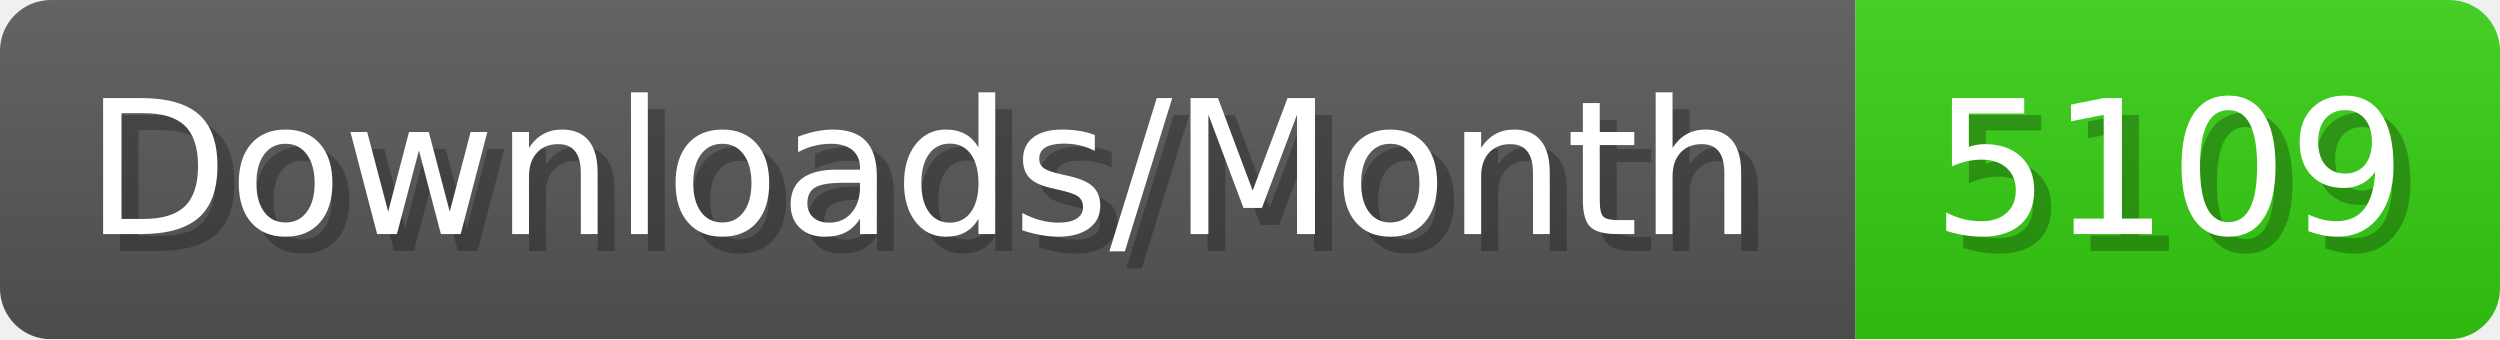
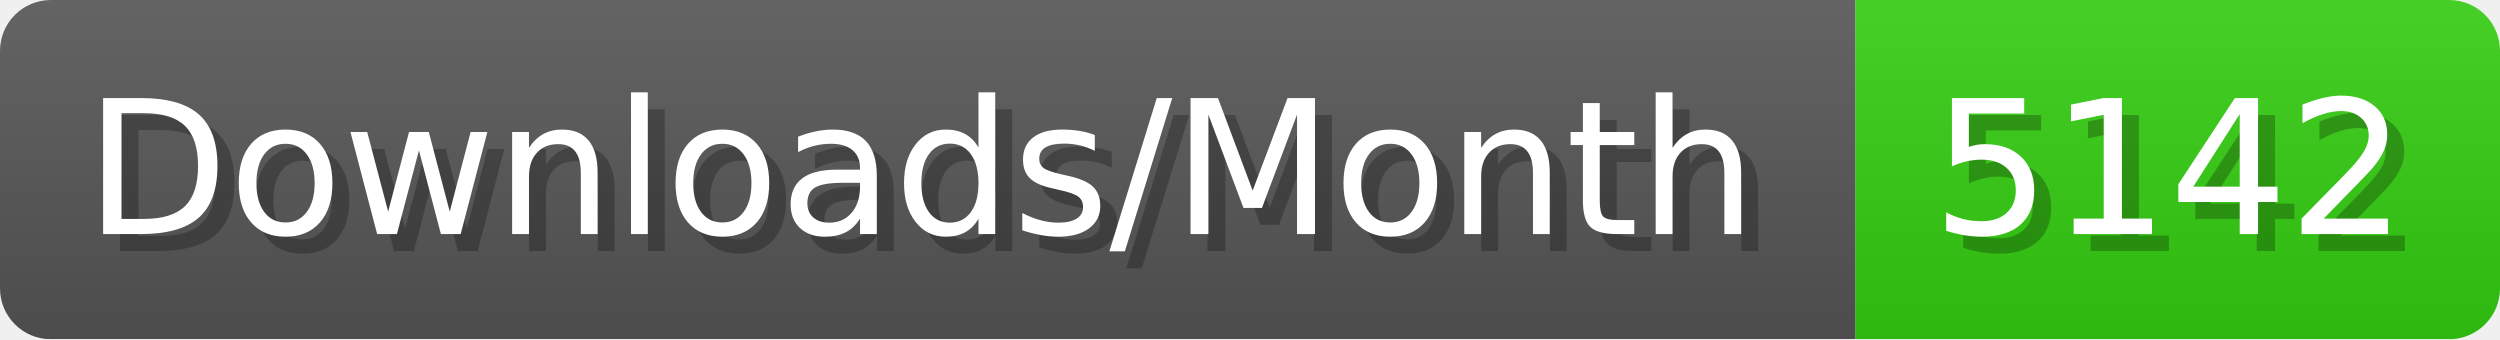
- <svg xmlns="http://www.w3.org/2000/svg" width="147.4" height="20" viewBox="0 0 1474 200" role="img" aria-label="Downloads/Month: 5109">
+ <svg xmlns="http://www.w3.org/2000/svg" width="147.4" height="20" viewBox="0 0 1474 200" role="img" aria-label="Downloads/Month: 5142">
  <linearGradient id="YlXUI" x2="0" y2="100%">
    <stop offset="0" stop-opacity=".1" stop-color="#EEE" />
    <stop offset="1" stop-opacity=".1" />
  </linearGradient>
  <mask id="JHhop">
    <rect width="1474" height="200" rx="30" fill="#FFF" />
  </mask>
  <g mask="url(#JHhop)">
    <rect width="1094" height="200" fill="#555" />
    <rect width="380" height="200" fill="#3C1" x="1094" />
    <rect width="1474" height="200" fill="url(#YlXUI)" />
  </g>
  <g aria-hidden="true" fill="#fff" text-anchor="start" font-family="Verdana,DejaVu Sans,sans-serif" font-size="110">
    <text x="60" y="148" textLength="994" fill="#000" opacity="0.25">Downloads/Month</text>
    <text x="50" y="138" textLength="994">Downloads/Month</text>
-     <text x="1149" y="148" textLength="280" fill="#000" opacity="0.25">5109</text>
-     <text x="1139" y="138" textLength="280">5109</text>
+     <text x="1149" y="148" textLength="280" fill="#000" opacity="0.25">5142</text>
+     <text x="1139" y="138" textLength="280">5142</text>
  </g>
</svg>
